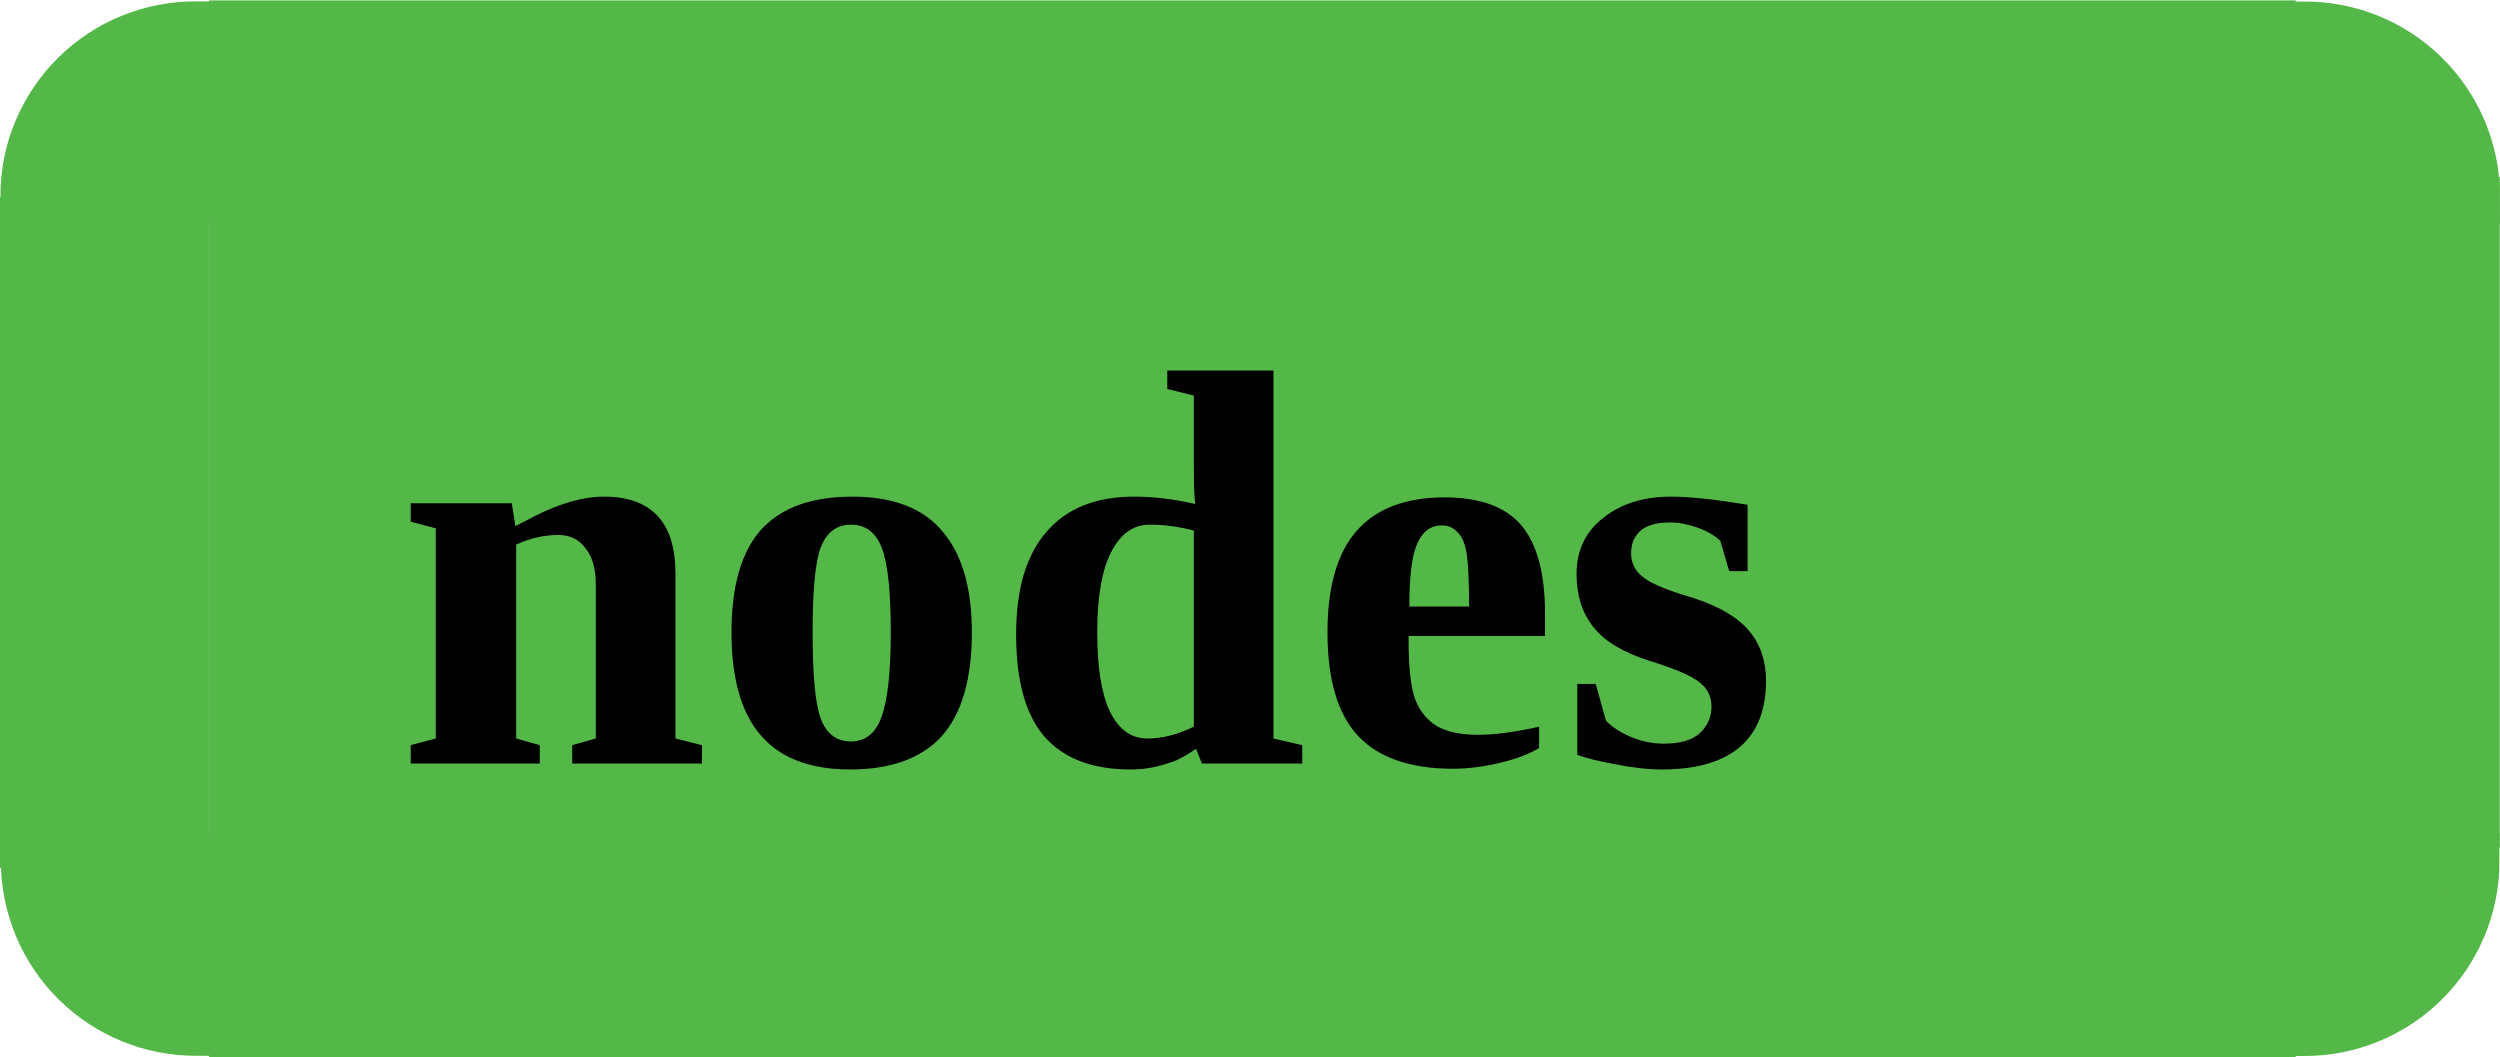
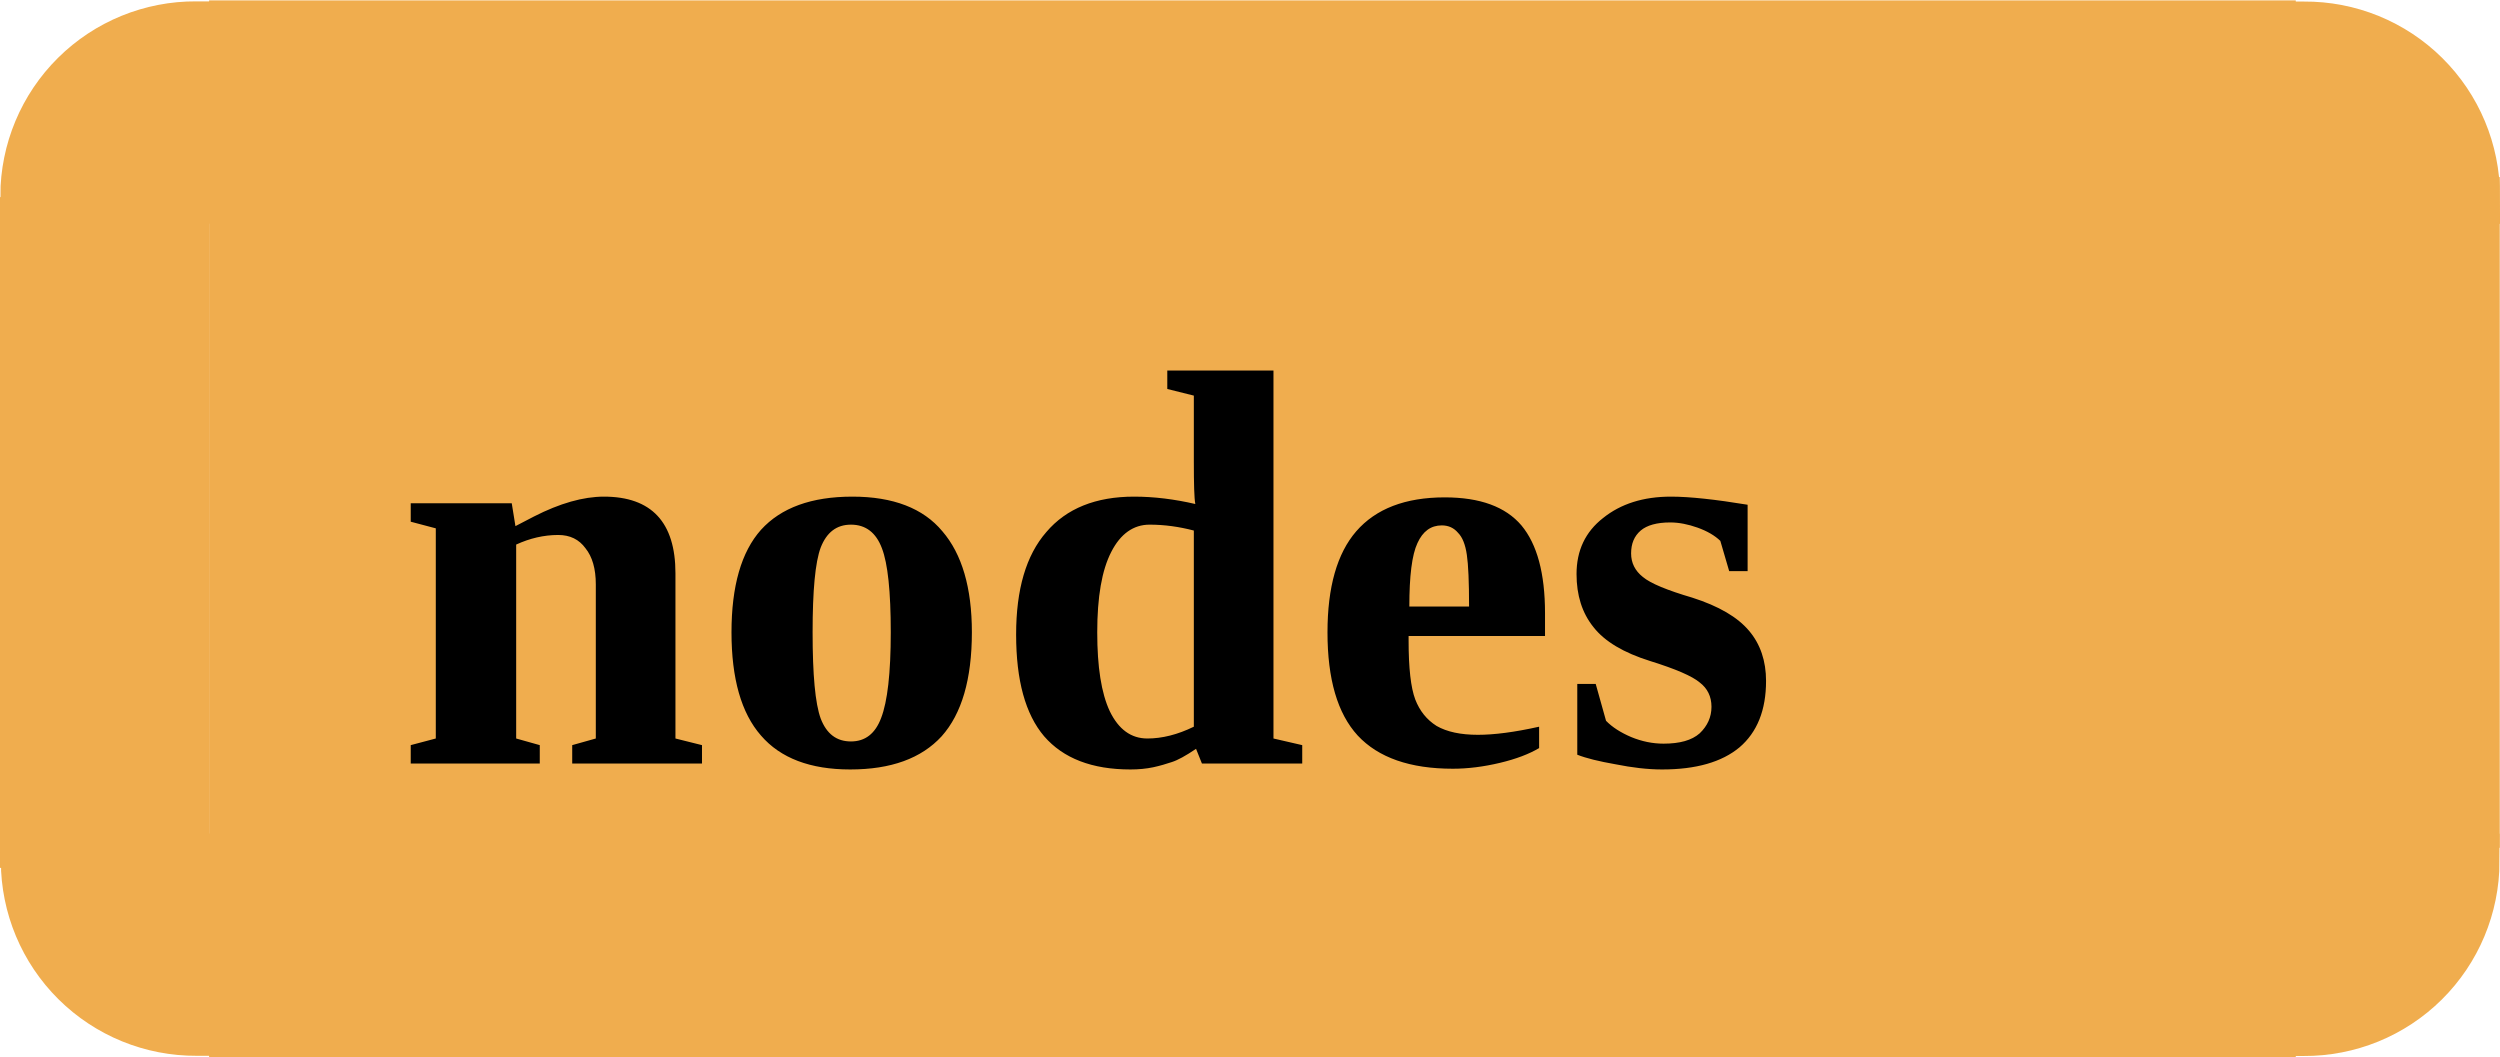
<svg xmlns="http://www.w3.org/2000/svg" height="22.397" version="1.1" width="52.974" style="overflow:hidden" id="svg2">
  <defs id="defs20" />
-   <g id="colors" style="fill:#54b848;stroke:#54b848;" data-secondary="fill:#54b868;stroke:#54b868;">
+   <g id="colors" style="fill:#F0AD4E;stroke:#F0AD4E;" data-secondary="fill:#FFC768;stroke:#FFC768;">
    <rect data-stretch="x-name" style="stroke-width:4.723;stroke-miterlimit:4;stroke-opacity:1;stroke-dasharray:none" id="nameRect" width="39.493" height="17.666" x="6.792" y="2.37" />
    <rect data-shift="x-nameRect" x="48.275" y="3.861" width="4.584" height="13.994" r="0" rx="0" style="stroke-width:0.219;overflow:hidden" id="RRect" />
    <path data-shift="x-nameRect" id="TRCorner" d="m 48.79,0.623 0,3.531 3.594,0 a 3.54,3.54 0 0 0 -3.562,-3.531 l -0.031,0 z" style="stroke-width:1.18;overflow:hidden" />
    <path data-shift="x-nameRect" id="BRCorner" d="m 48.78,21.786 0,-3.531 3.594,0 a 3.54,3.54 0 0 1 -3.562,3.531 l -0.031,0 z" style="stroke-width:1.18;overflow:hidden" />
    <rect x="0.105" y="4.282" width="4.222" height="14.003" r="0" rx="0" style="stroke-width:0.21" id="LRect" />
    <path id="path9-6" d="m 4.191,0.619 0,3.531 -3.594,0 A 3.54,3.54 0 0 1 4.159,0.619 l 0.031,0 z" style="stroke-width:1.18;overflow:hidden" />
    <path id="path9-6-5" d="m 4.202,21.782 0,-3.531 -3.594,0 a 3.54,3.54 0 0 0 3.562,3.531 l 0.031,0 z" style="stroke-width:1.18;overflow:hidden" />
  </g>
  <text data-editable="true" font-weight="bold" id="name" x="8.376" y="16.18" data-align-center="y-nameRect" style="font-size:12px">nodes</text>
  <line class="connection-area" data-ptr="iter collection cond first second node" data-role="in" data-align-center="y-nameRect" x1="4.5" y1="11" x2="0" y2="11" id="conn-area-in" />
  <rect style="opacity:0" class="initial-measure" data-ptr="name" data-type="text" width="20" height="9" x="0.563" y="0" id="rect19" />
</svg>
